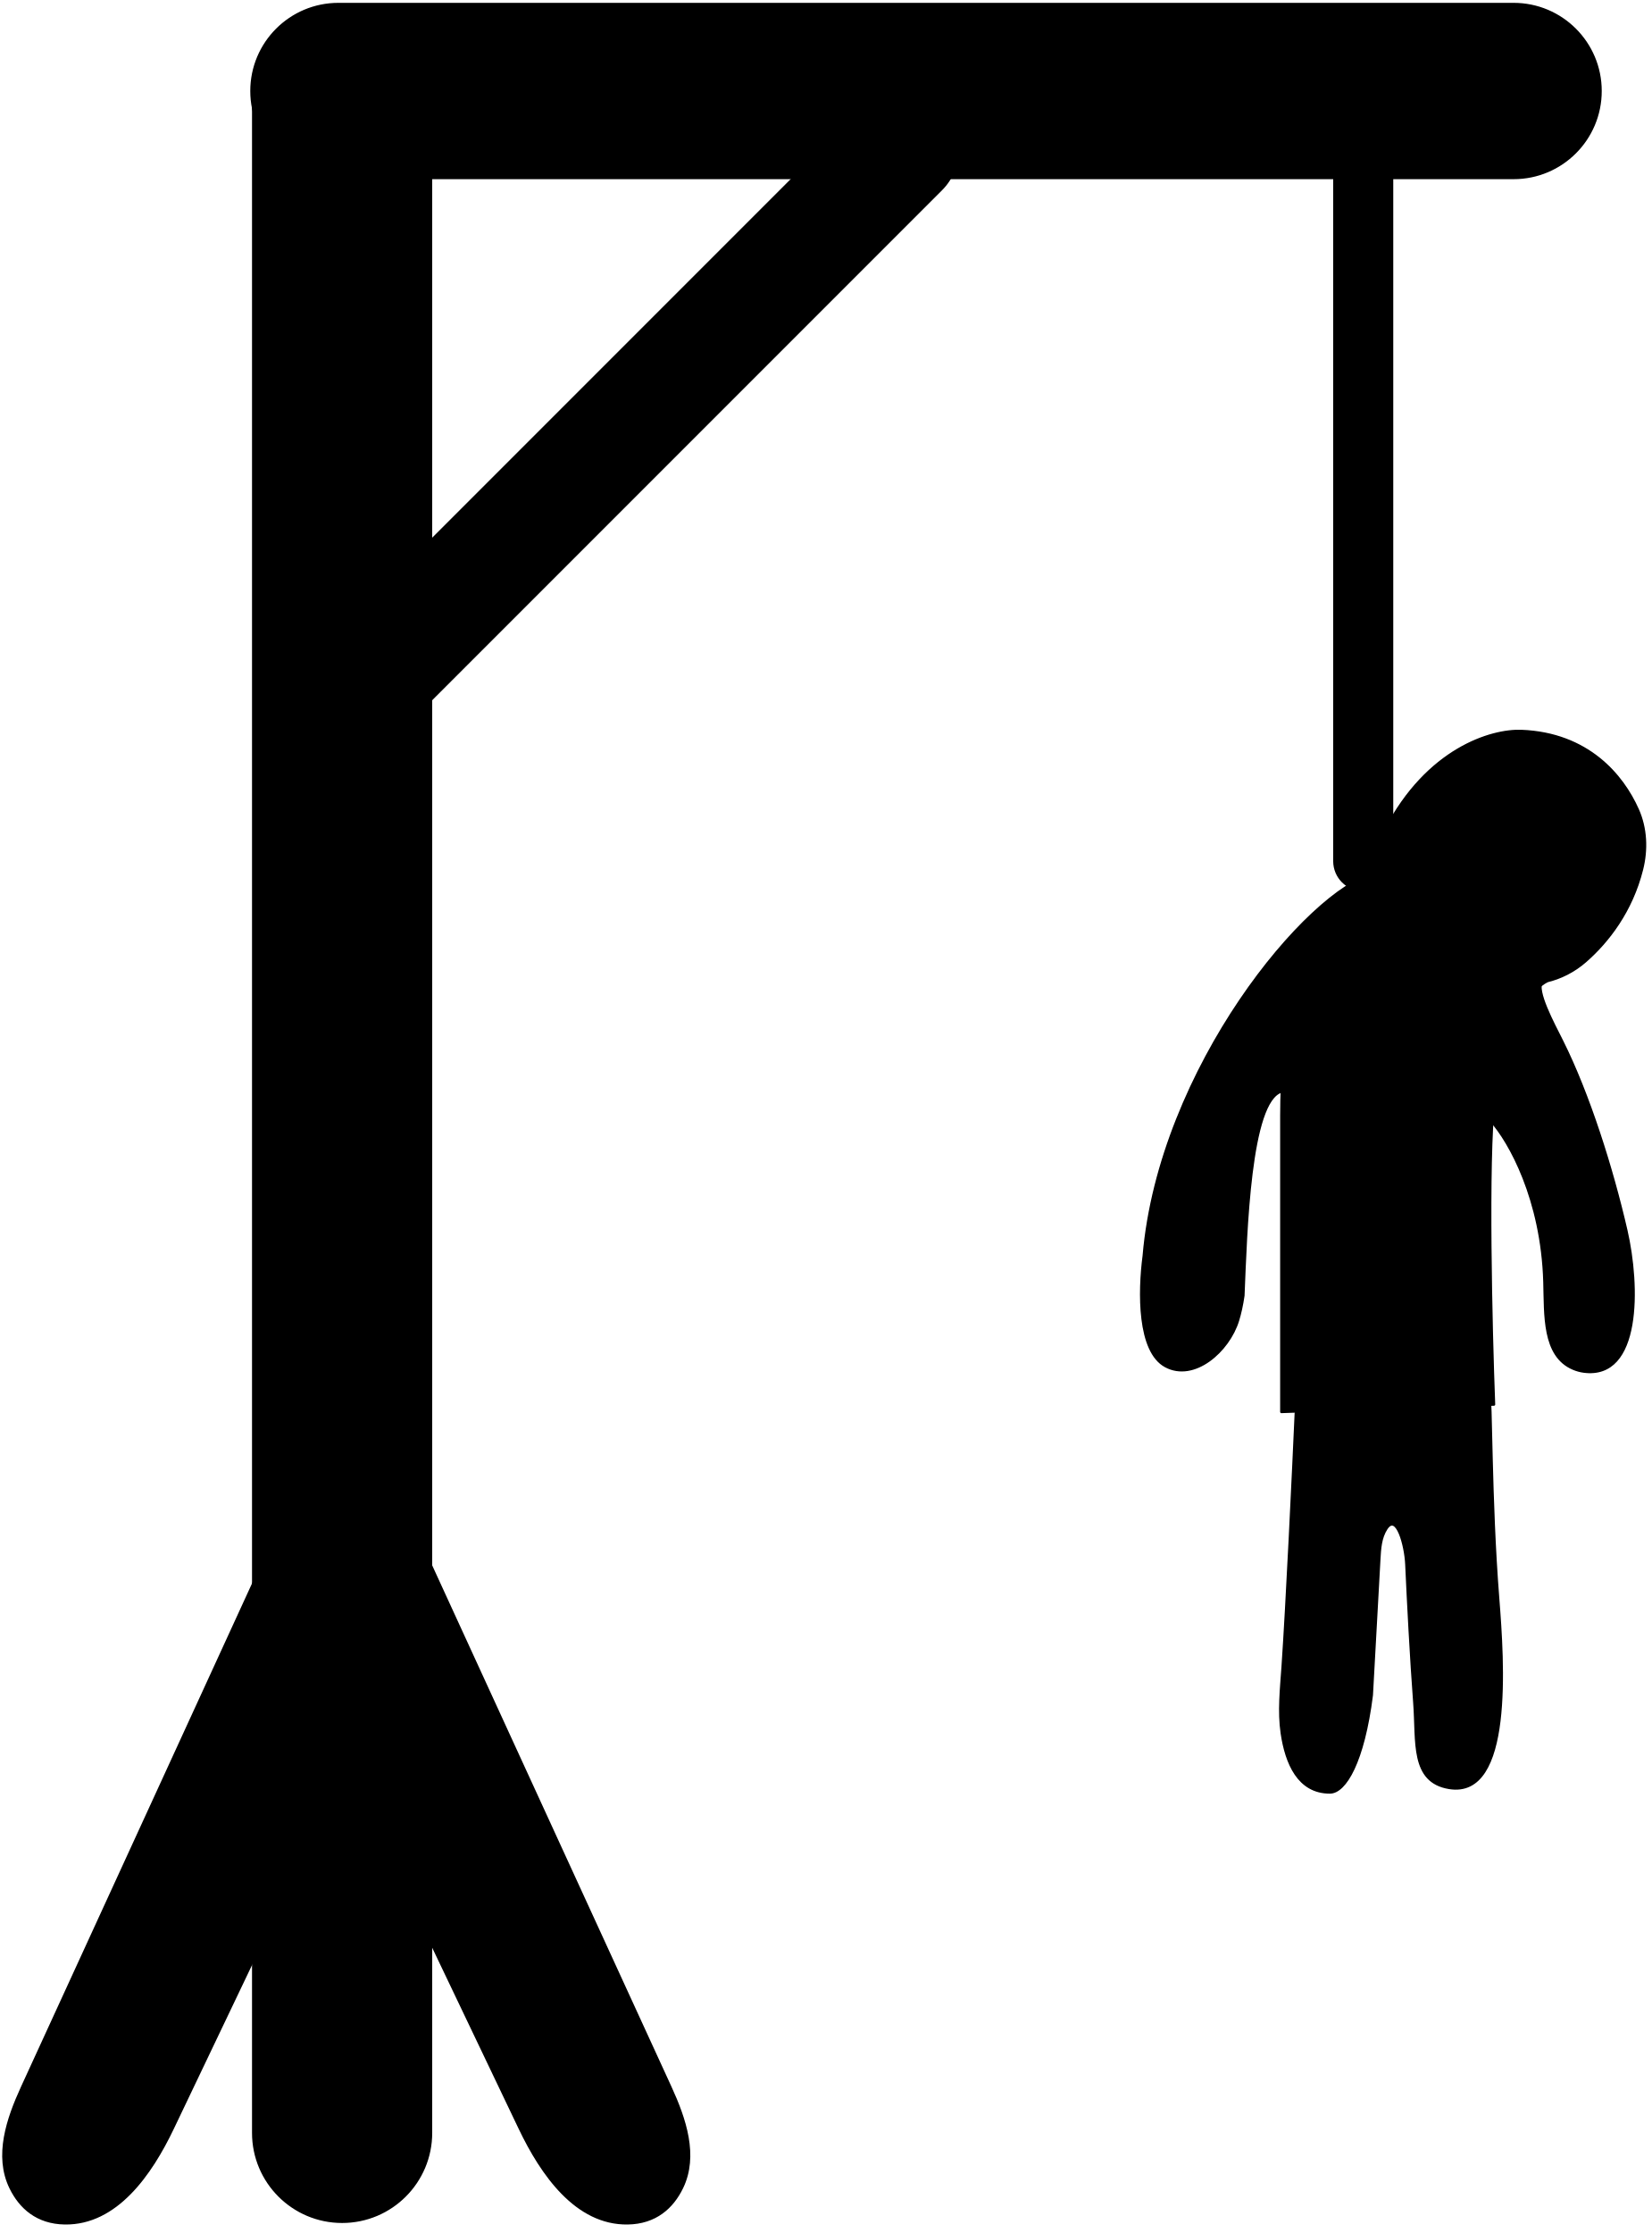
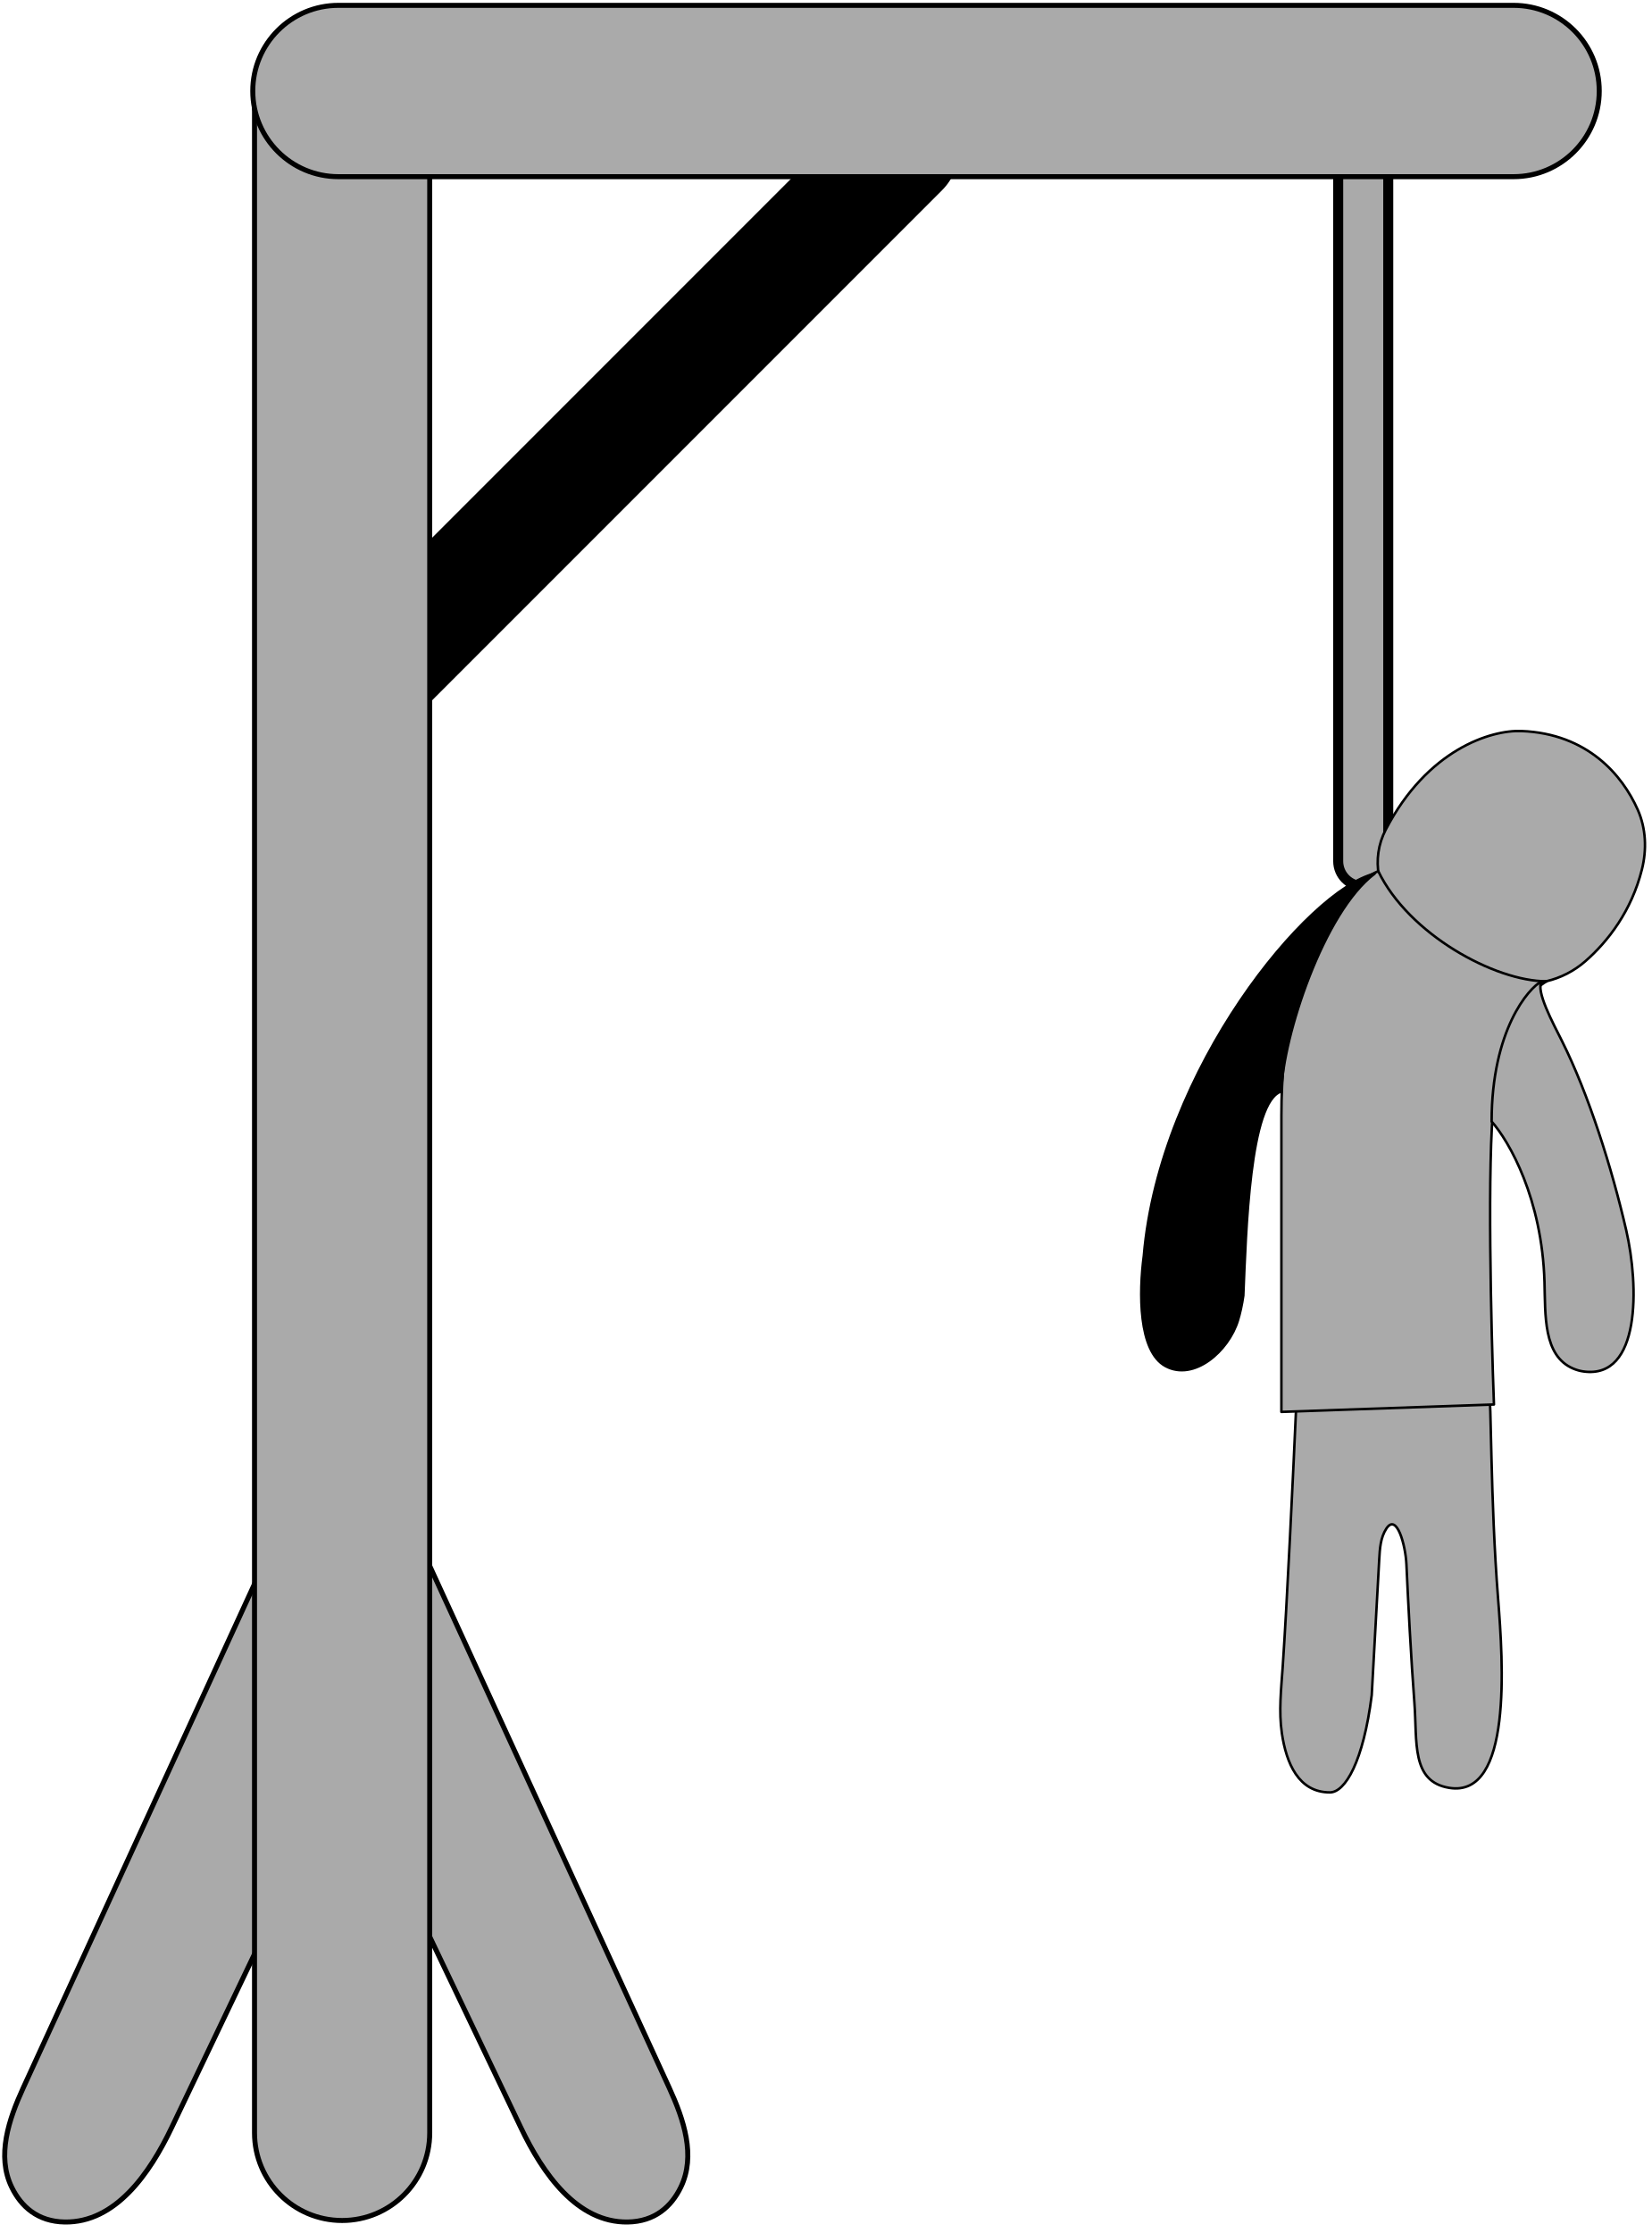
- <svg xmlns="http://www.w3.org/2000/svg" width="165" height="223" viewBox="0 0 165 223" fill="none">
+ <svg xmlns="http://www.w3.org/2000/svg" width="165" height="223" viewBox="0 0 165 223" fill="#aaa">
  <g id="hangman">
-     <path id="Vector 2" d="M2.323 208.501L27.174 154.372L26.631 192.616L17.14 212.487C14.956 217.061 11.536 221.981 6.468 221.902C3.753 221.859 2.103 220.349 1.169 218.427C-0.354 215.297 0.871 211.665 2.323 208.501Z" fill="black" stroke="black" stroke-width="0.5" />
-     <path id="Vector 2_2" d="M66.851 208.501L42 154.372L42.543 192.616L52.034 212.487C54.218 217.061 57.639 221.981 62.706 221.902C65.421 221.859 67.071 220.349 68.005 218.427C69.528 215.297 68.303 211.665 66.851 208.501Z" fill="black" stroke="black" stroke-width="0.5" />
+     <path id="Vector 2" d="M2.323 208.501L27.174 154.372L26.631 192.616L17.14 212.487C14.956 217.061 11.536 221.981 6.468 221.902C3.753 221.859 2.103 220.349 1.169 218.427C-0.354 215.297 0.871 211.665 2.323 208.501Z" fill="#aaa" stroke="black" stroke-width="0.5" />
+     <path id="Vector 2_2" d="M66.851 208.501L42 154.372L42.543 192.616L52.034 212.487C54.218 217.061 57.639 221.981 62.706 221.902C65.421 221.859 67.071 220.349 68.005 218.427C69.528 215.297 68.303 211.665 66.851 208.501Z" fill="#aaa" stroke="black" stroke-width="0.5" />
    <rect id="Rectangle 7" x="0.354" y="-2.98023e-08" width="10.979" height="87.506" rx="5.49" transform="matrix(0.707107 0.707107 0.707107 -0.707107 27.9222 68.7983)" fill="black" stroke="black" stroke-width="0.5" />
-     <rect id="Rectangle 7_2" x="-0.25" y="0.25" width="17.5" height="220.5" rx="8.75" transform="matrix(-1 0 0 1 42.6741 1.00002)" fill="black" stroke="black" stroke-width="0.5" />
-     <rect id="Rectangle 3" x="-0.5" y="0.5" width="5" height="81" rx="2.5" transform="matrix(-1 0 0 1 138.174 7.00002)" fill="black" stroke="black" />
-     <rect id="Rectangle 7_3" x="0.25" y="0.25" width="17.109" height="134.5" rx="8.554" transform="matrix(-1.19249e-08 1 1 1.19249e-08 25 0.284088)" fill="black" stroke="black" stroke-width="0.5" />
-     <path id="Vector 144" d="M150.102 97.856C146.262 96.682 142.662 94.043 139.969 91.512C137.592 89.276 136.913 85.759 138.418 82.863C142.584 74.842 148.931 72.883 151.99 73.005C158.568 73.268 162.055 77.391 163.597 80.866C164.426 82.734 164.51 84.848 164.012 86.831C162.969 90.983 160.626 94.014 158.363 95.992C156.102 97.969 152.974 98.734 150.102 97.856Z" fill="black" stroke="black" stroke-width="0.25" stroke-linecap="round" stroke-linejoin="round" />
-     <path id="hangman-legs" d="M128.131 166.455C128.552 160.313 129.174 147.279 129.496 140.026L148.733 139C148.982 139.305 148.86 149.693 149.644 159.636C150.147 166.02 151.089 179.569 144.768 178.546C140.937 177.925 141.581 173.931 141.287 170.061C140.955 165.706 140.655 159.905 140.488 156.215C140.402 154.32 139.527 151.066 138.487 152.651C137.892 153.558 137.831 154.675 137.771 155.758L137.769 155.789L137.023 169.293C136.187 175.923 134.375 179 132.842 179C129.71 179 128.486 176.074 128.047 173.096C127.723 170.905 127.98 168.665 128.131 166.455Z" fill="black" stroke="black" stroke-width="0.25" stroke-linecap="round" stroke-linejoin="round" />
-     <path id="Vector 148" d="M128 111.414C128 94.772 134.21 88.479 137.677 87C140.71 93.287 149.3 98 154.5 98C151.727 99.479 149.667 106.113 149.233 109.935C148.54 115.852 148.944 132.617 149.233 140.26L128 141V111.414Z" fill="black" stroke="black" stroke-width="0.25" stroke-linecap="round" stroke-linejoin="round" />
+     <rect id="Rectangle 7_2" x="-0.25" y="0.25" width="17.5" height="220.5" rx="8.75" transform="matrix(-1 0 0 1 42.6741 1.00002)" fill="#aaa" stroke="black" stroke-width="0.5" />
+     <rect id="Rectangle 3" x="-0.5" y="0.5" width="5" height="81" rx="2.5" transform="matrix(-1 0 0 1 138.174 7.00002)" fill="#aaa" stroke="black" />
+     <rect id="Rectangle 7_3" x="0.25" y="0.25" width="17.109" height="134.5" rx="8.554" transform="matrix(-1.19249e-08 1 1 1.19249e-08 25 0.284088)" fill="#aaa" stroke="black" stroke-width="0.5" />
+     <path id="Vector 144" d="M150.102 97.856C146.262 96.682 142.662 94.043 139.969 91.512C137.592 89.276 136.913 85.759 138.418 82.863C142.584 74.842 148.931 72.883 151.99 73.005C158.568 73.268 162.055 77.391 163.597 80.866C164.426 82.734 164.51 84.848 164.012 86.831C162.969 90.983 160.626 94.014 158.363 95.992C156.102 97.969 152.974 98.734 150.102 97.856Z" fill="#aaa" stroke="black" stroke-width="0.25" stroke-linecap="round" stroke-linejoin="round" />
+     <path id="hangman-legs" d="M128.131 166.455C128.552 160.313 129.174 147.279 129.496 140.026L148.733 139C148.982 139.305 148.86 149.693 149.644 159.636C150.147 166.02 151.089 179.569 144.768 178.546C140.937 177.925 141.581 173.931 141.287 170.061C140.955 165.706 140.655 159.905 140.488 156.215C140.402 154.32 139.527 151.066 138.487 152.651C137.892 153.558 137.831 154.675 137.771 155.758L137.769 155.789L137.023 169.293C136.187 175.923 134.375 179 132.842 179C129.71 179 128.486 176.074 128.047 173.096C127.723 170.905 127.98 168.665 128.131 166.455Z" fill="#aaa" stroke="black" stroke-width="0.25" stroke-linecap="round" stroke-linejoin="round" />
+     <path id="Vector 148" d="M128 111.414C128 94.772 134.21 88.479 137.677 87C140.71 93.287 149.3 98 154.5 98C151.727 99.479 149.667 106.113 149.233 109.935C148.54 115.852 148.944 132.617 149.233 140.26L128 141V111.414Z" fill="#aaa" stroke="black" stroke-width="0.25" stroke-linecap="round" stroke-linejoin="round" />
    <path id="Vector 149" d="M114.257 125.413C115.847 106.728 130.689 88.84 137.314 87.249C132.226 91.066 128.133 103.567 128 109C124.82 109.954 124.461 123.027 124.196 129.388C124.06 130.336 123.874 131.157 123.658 131.865C122.717 134.938 119.26 137.955 116.432 136.428C113.701 134.954 113.78 129.041 114.257 125.413Z" fill="black" stroke="black" stroke-width="0.25" stroke-linecap="round" stroke-linejoin="round" />
-     <path id="Vector 151" d="M154.28 128.022C154.035 119.71 150.76 113.98 149 112C149 102.902 152.693 98.654 154 98C153.373 98.941 155.151 102.209 156.027 103.96C158.693 109.292 161.024 116.682 162.446 122.867C163.731 128.459 163.884 137.731 158.197 136.966C157.837 136.918 157.484 136.818 157.144 136.673C154.128 135.388 154.376 131.298 154.28 128.022Z" fill="black" stroke="black" stroke-width="0.25" stroke-linecap="round" stroke-linejoin="round" />
+     <path id="Vector 151" d="M154.28 128.022C154.035 119.71 150.76 113.98 149 112C149 102.902 152.693 98.654 154 98C153.373 98.941 155.151 102.209 156.027 103.96C158.693 109.292 161.024 116.682 162.446 122.867C163.731 128.459 163.884 137.731 158.197 136.966C157.837 136.918 157.484 136.818 157.144 136.673C154.128 135.388 154.376 131.298 154.28 128.022Z" fill="#aaa" stroke="black" stroke-width="0.25" stroke-linecap="round" stroke-linejoin="round" />
  </g>
</svg>
